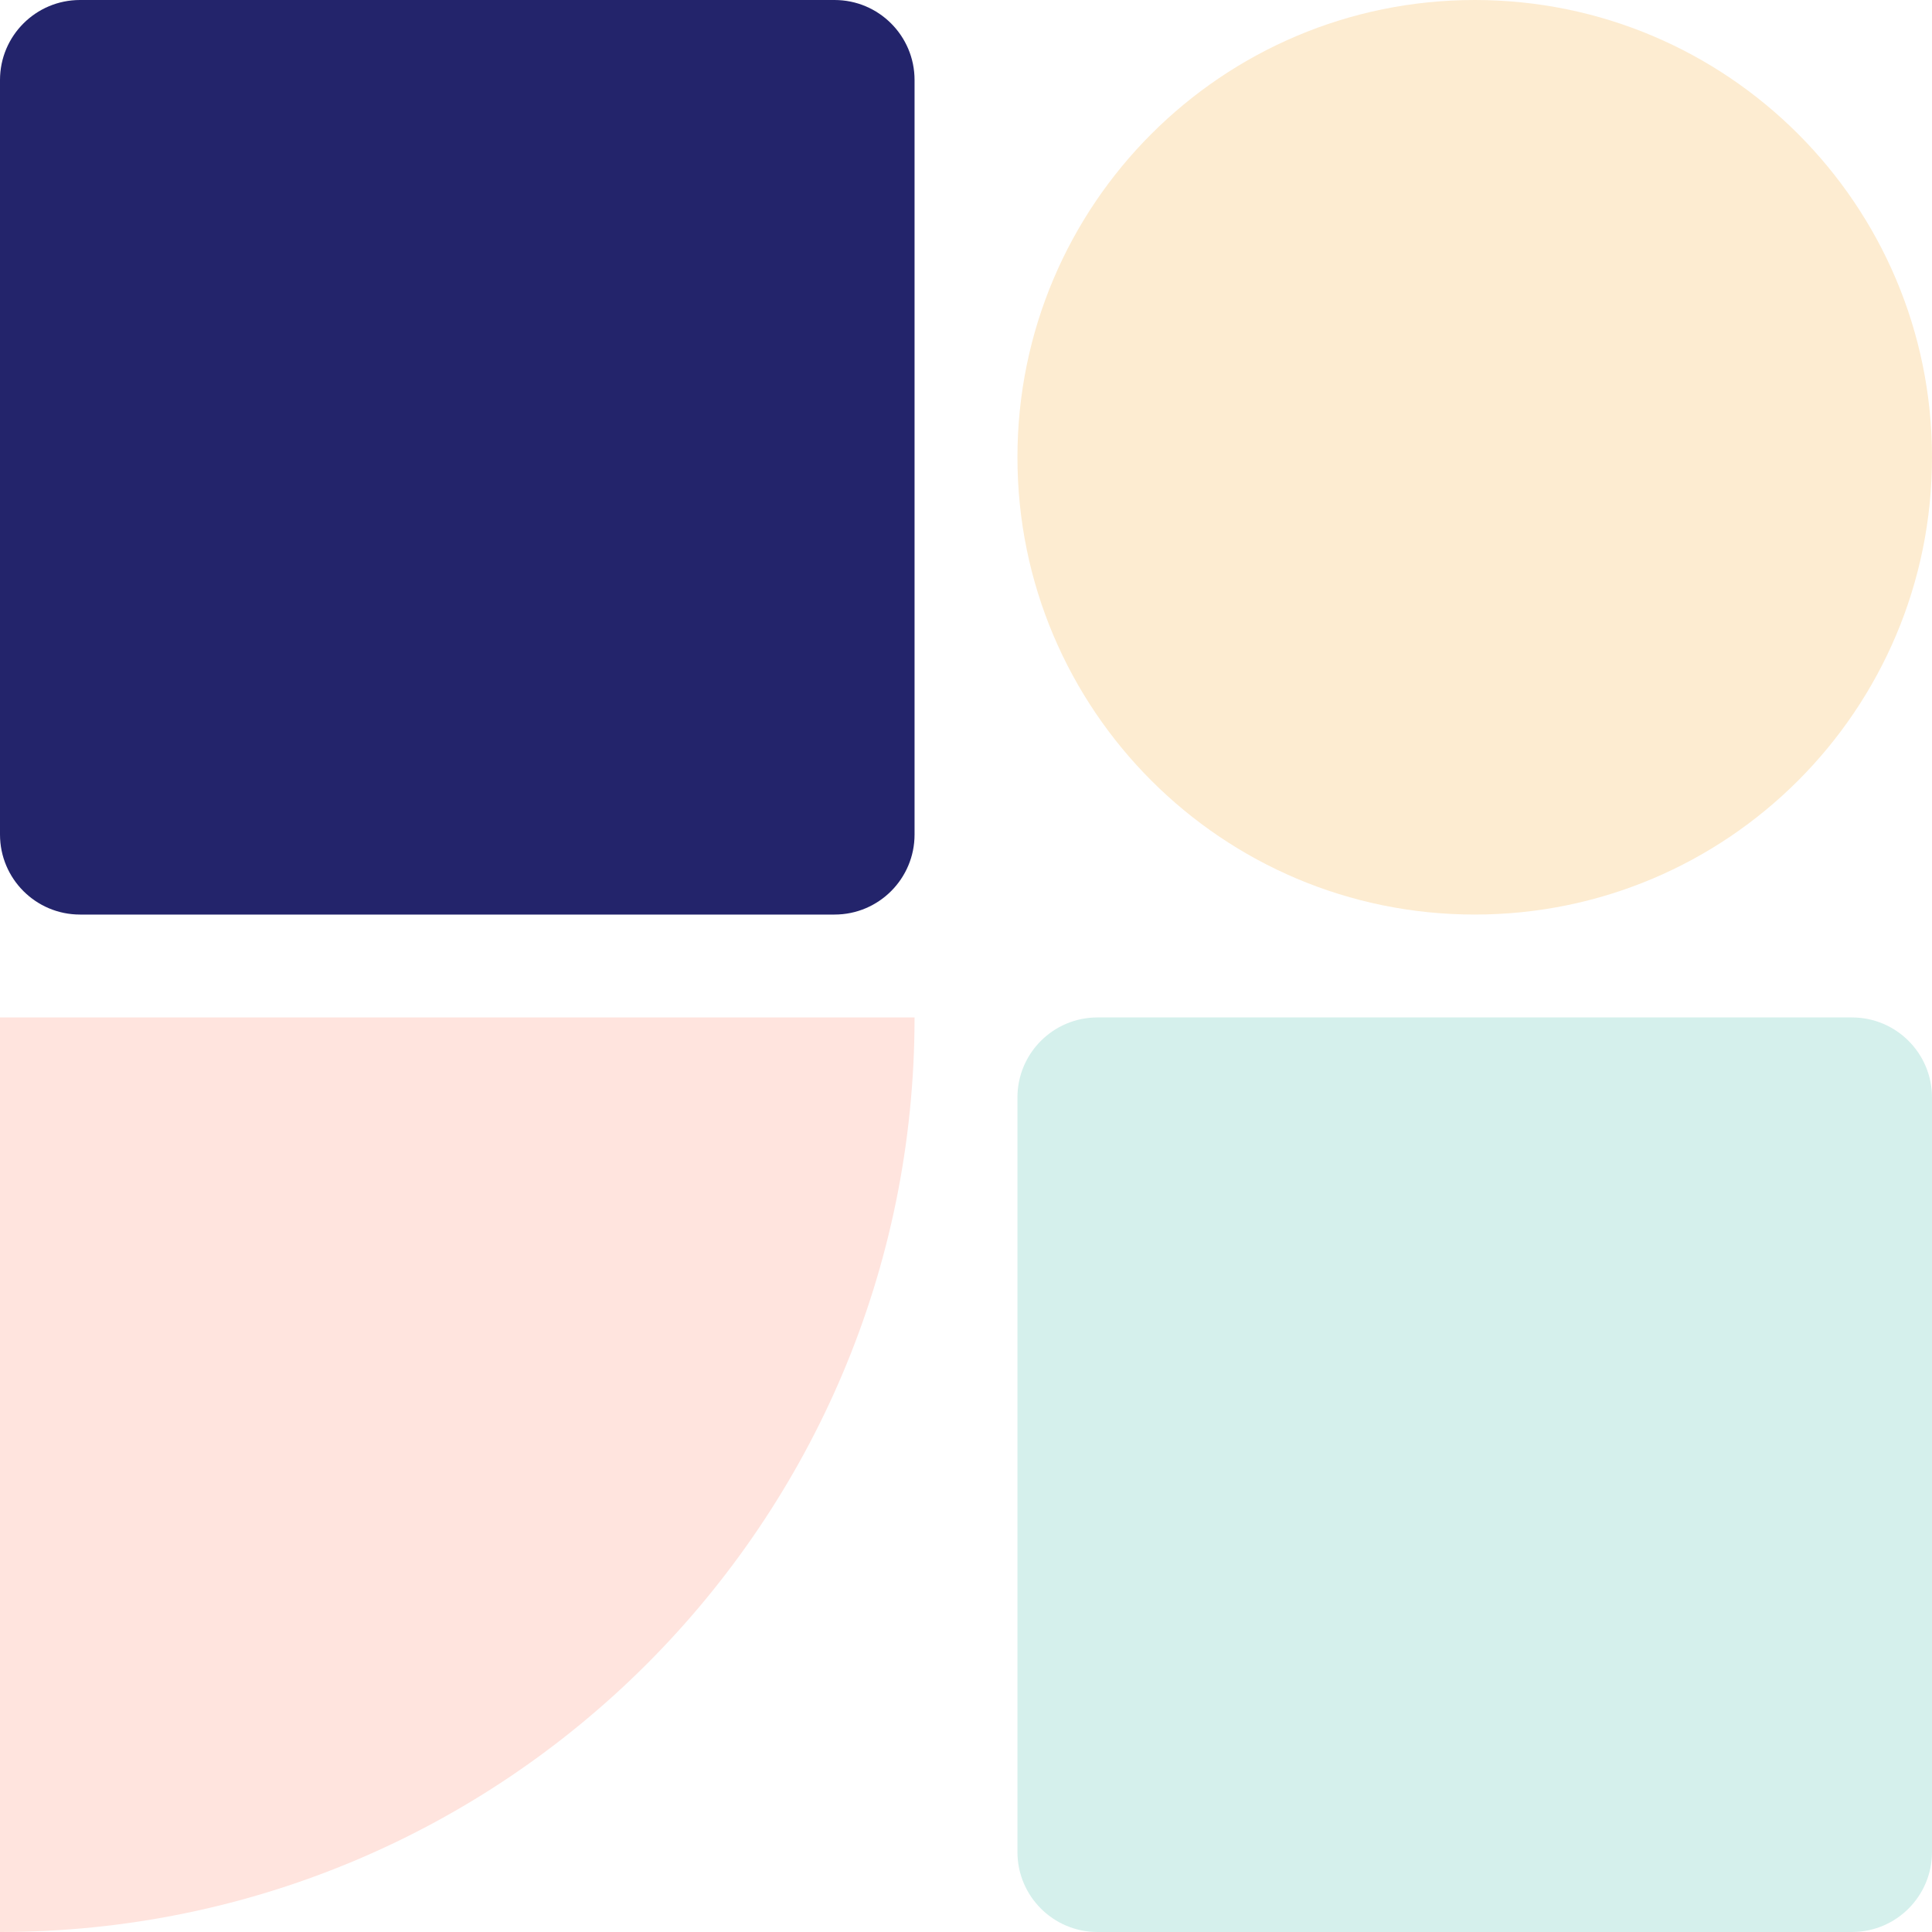
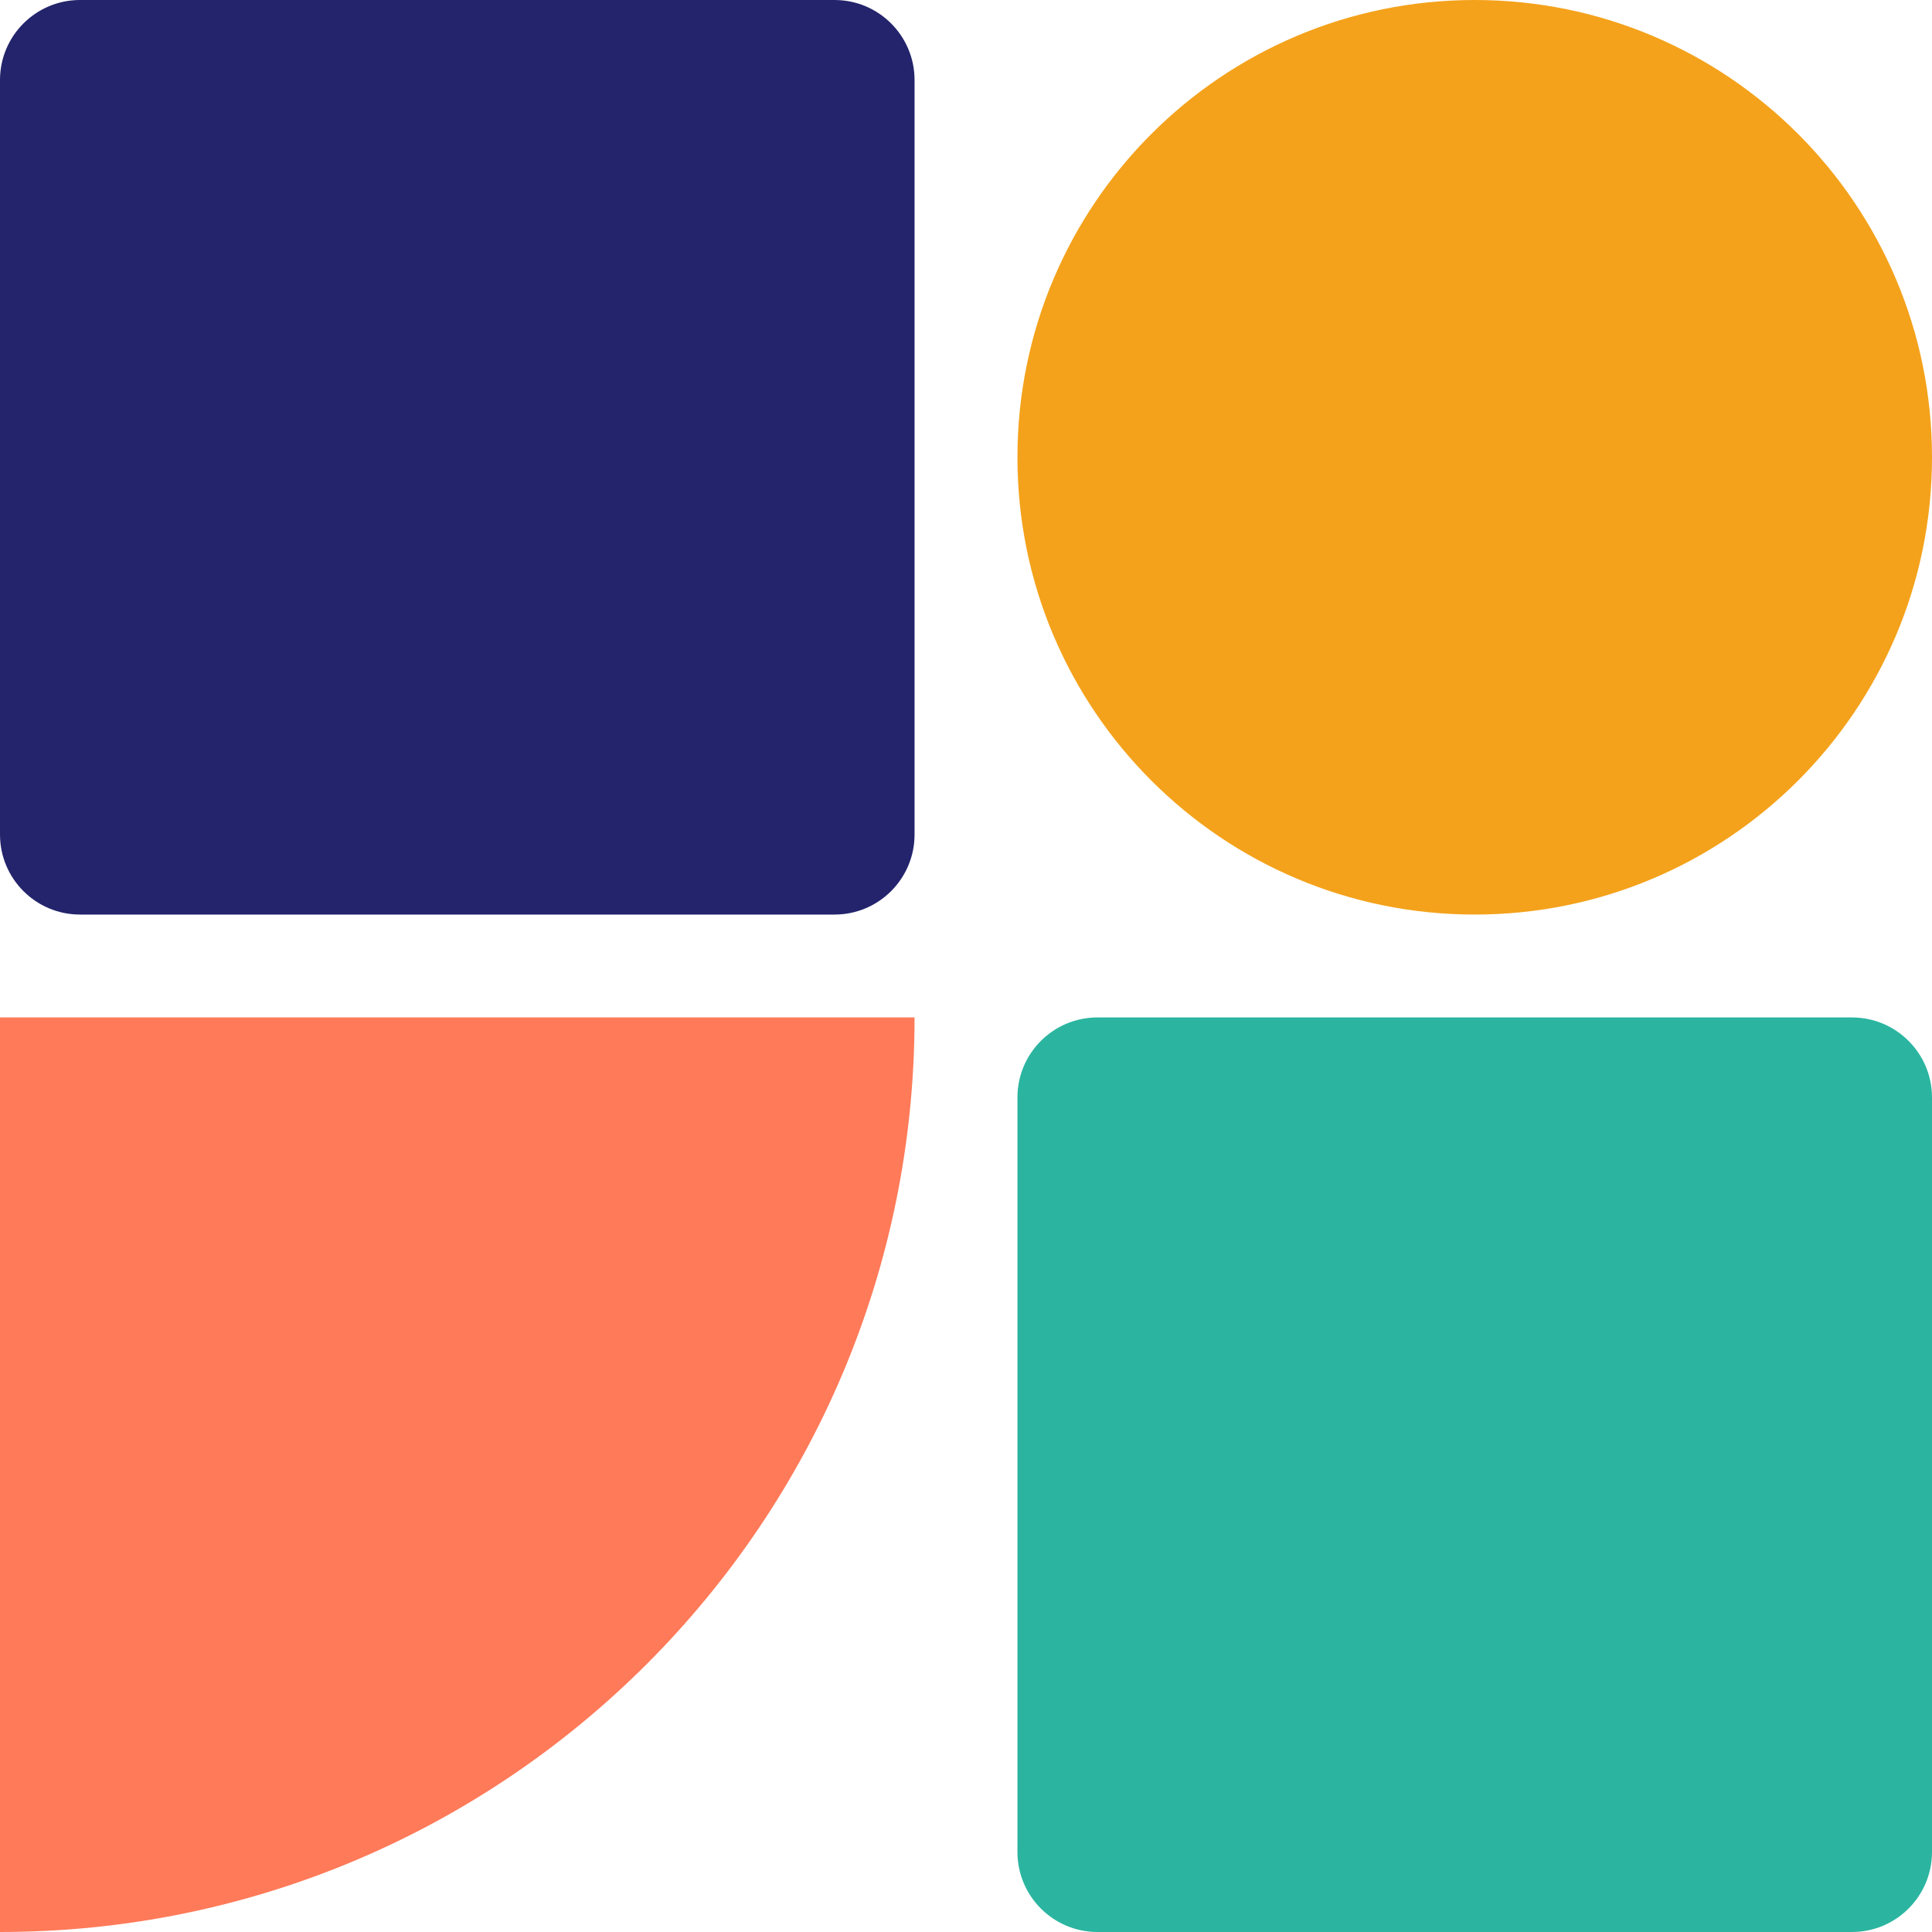
<svg xmlns="http://www.w3.org/2000/svg" viewBox="208 208 676 676">
  <rect x="208" y="208" width="320" height="320" rx="28" fill="#23246B" />
-   <circle cx="724.0" cy="368.0" r="160.0" fill="#FDECD1" />
-   <path d="M208 564H528A320 320 0 0 1 208 884Z" fill="#FFE4DE" />
-   <rect x="564" y="564" width="320" height="320" rx="28" fill="#D5F0EC" />
+   <circle cx="724.0" cy="368.0" r="160.0" fill="#F4A21B" />
+   <path d="M208 564H528A320 320 0 0 1 208 884Z" fill="#FF7A59" />
+   <rect x="564" y="564" width="320" height="320" rx="28" fill="#2BB5A0" />
</svg>
